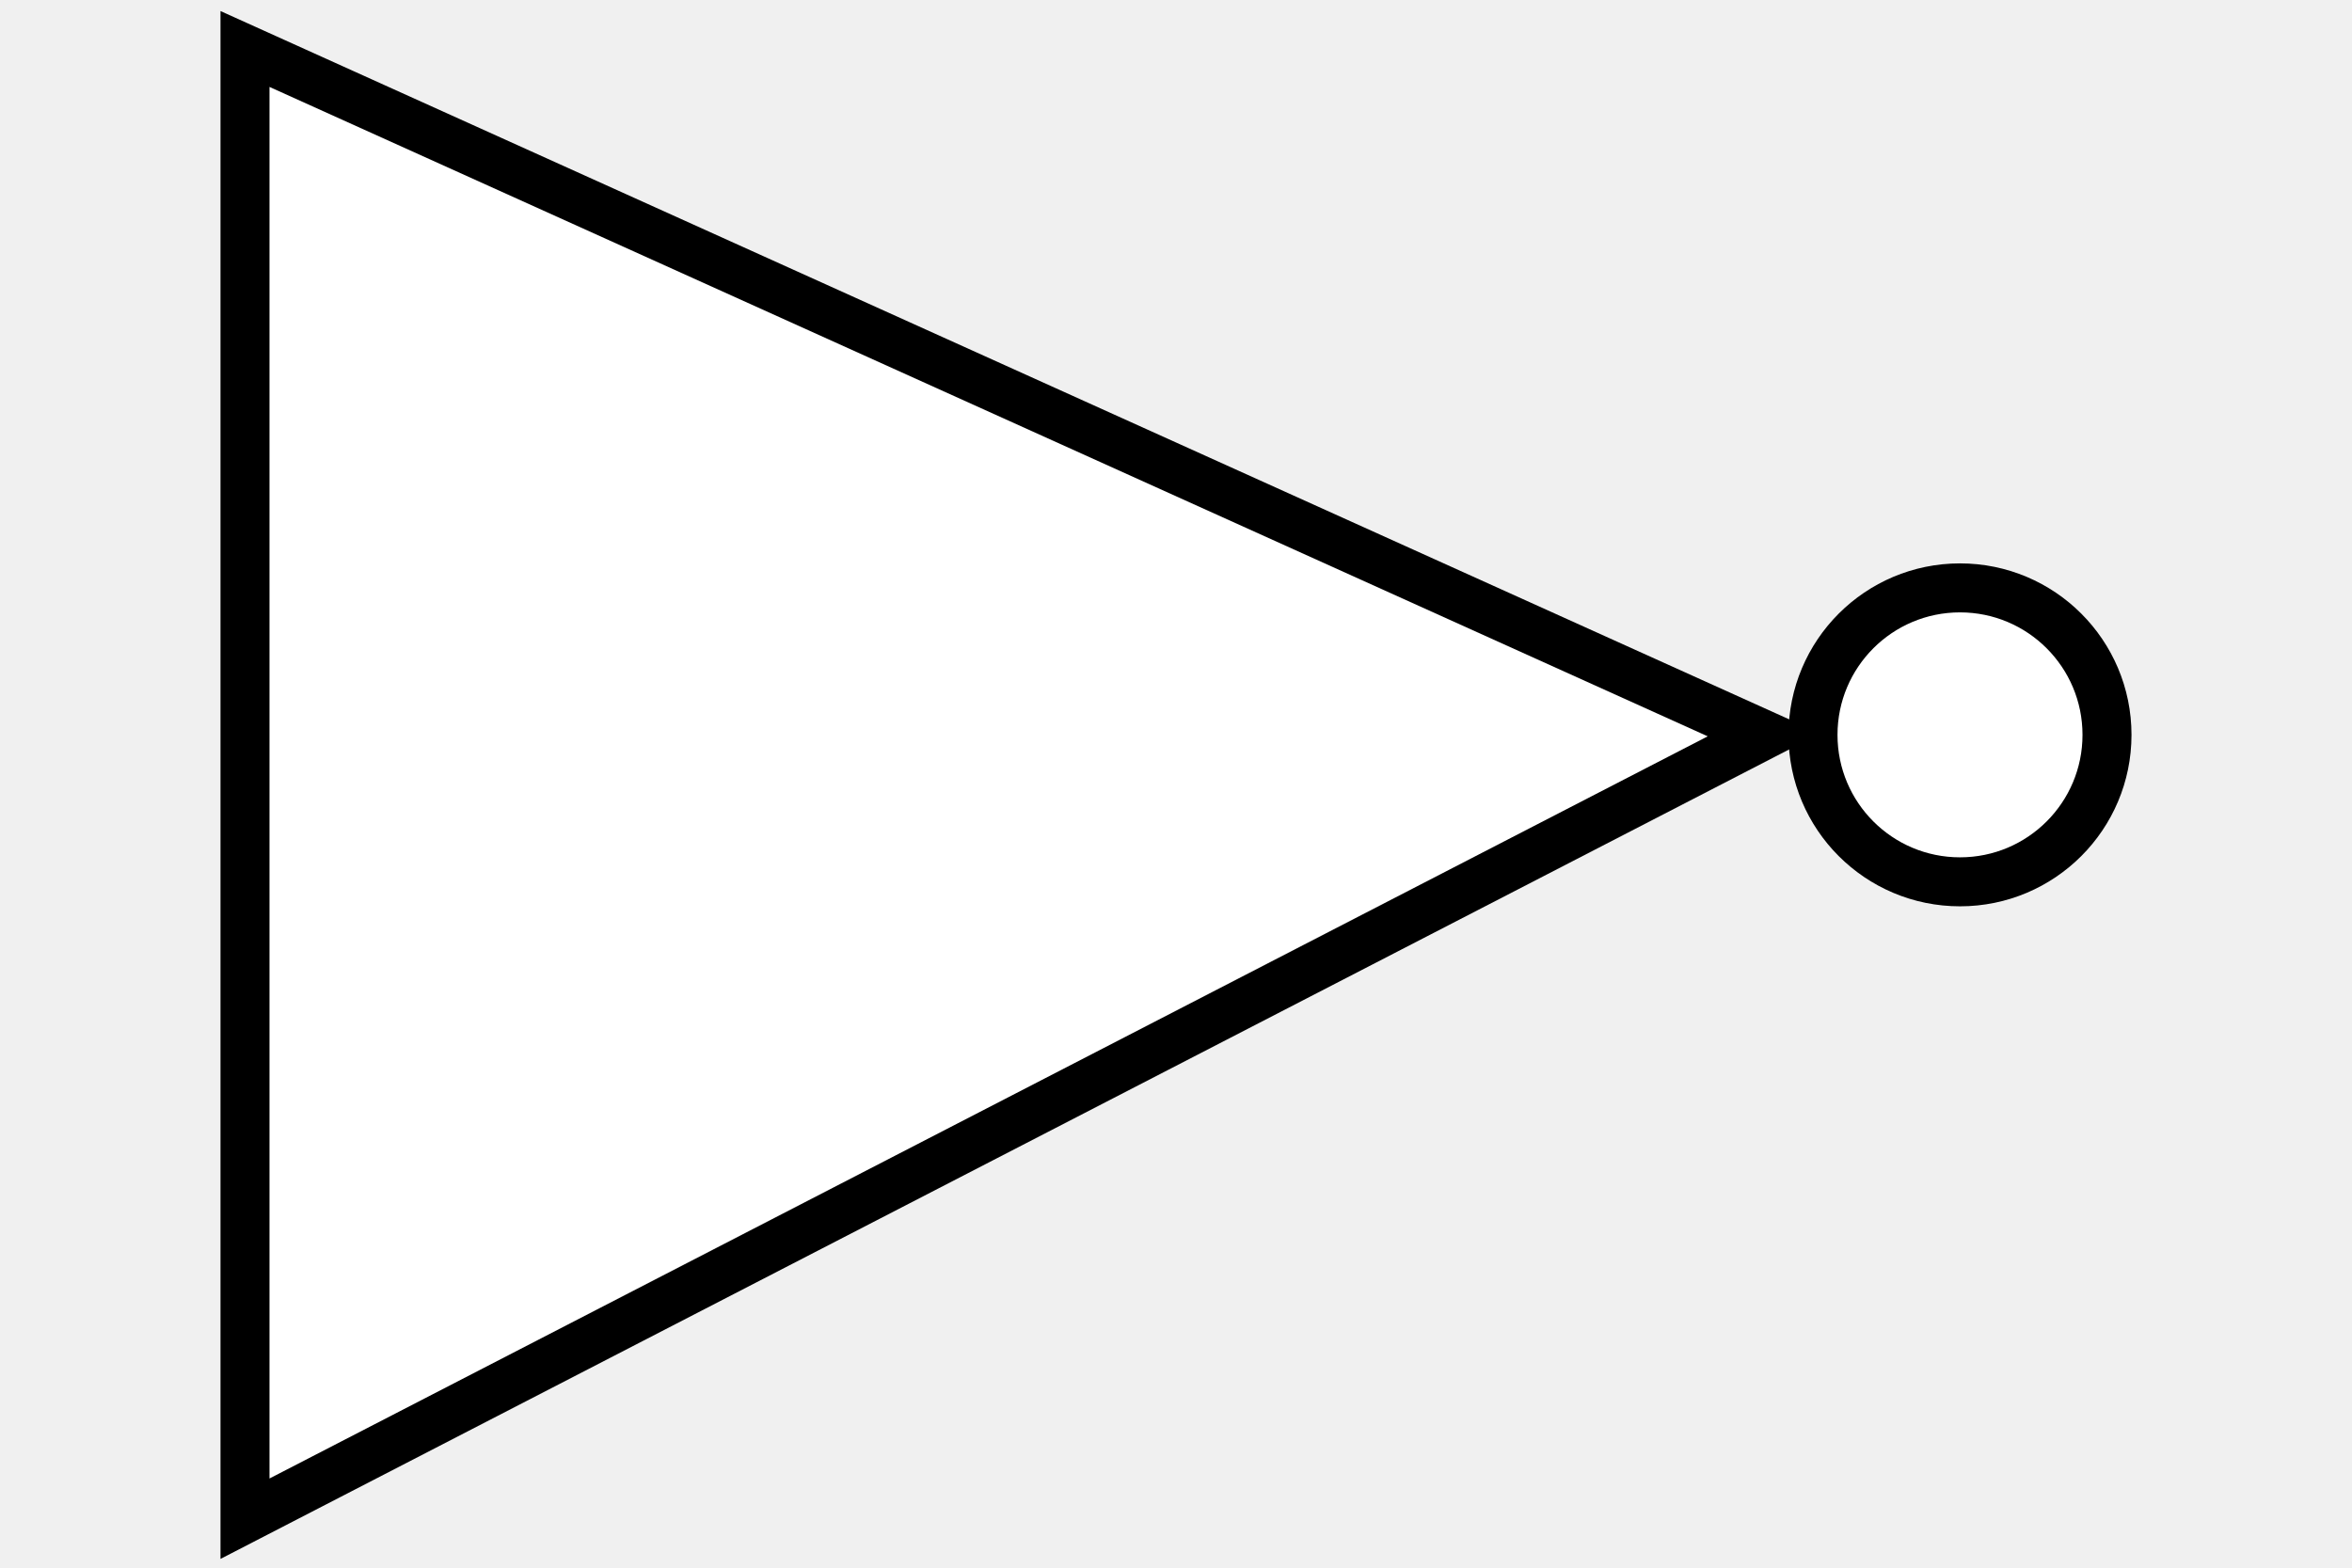
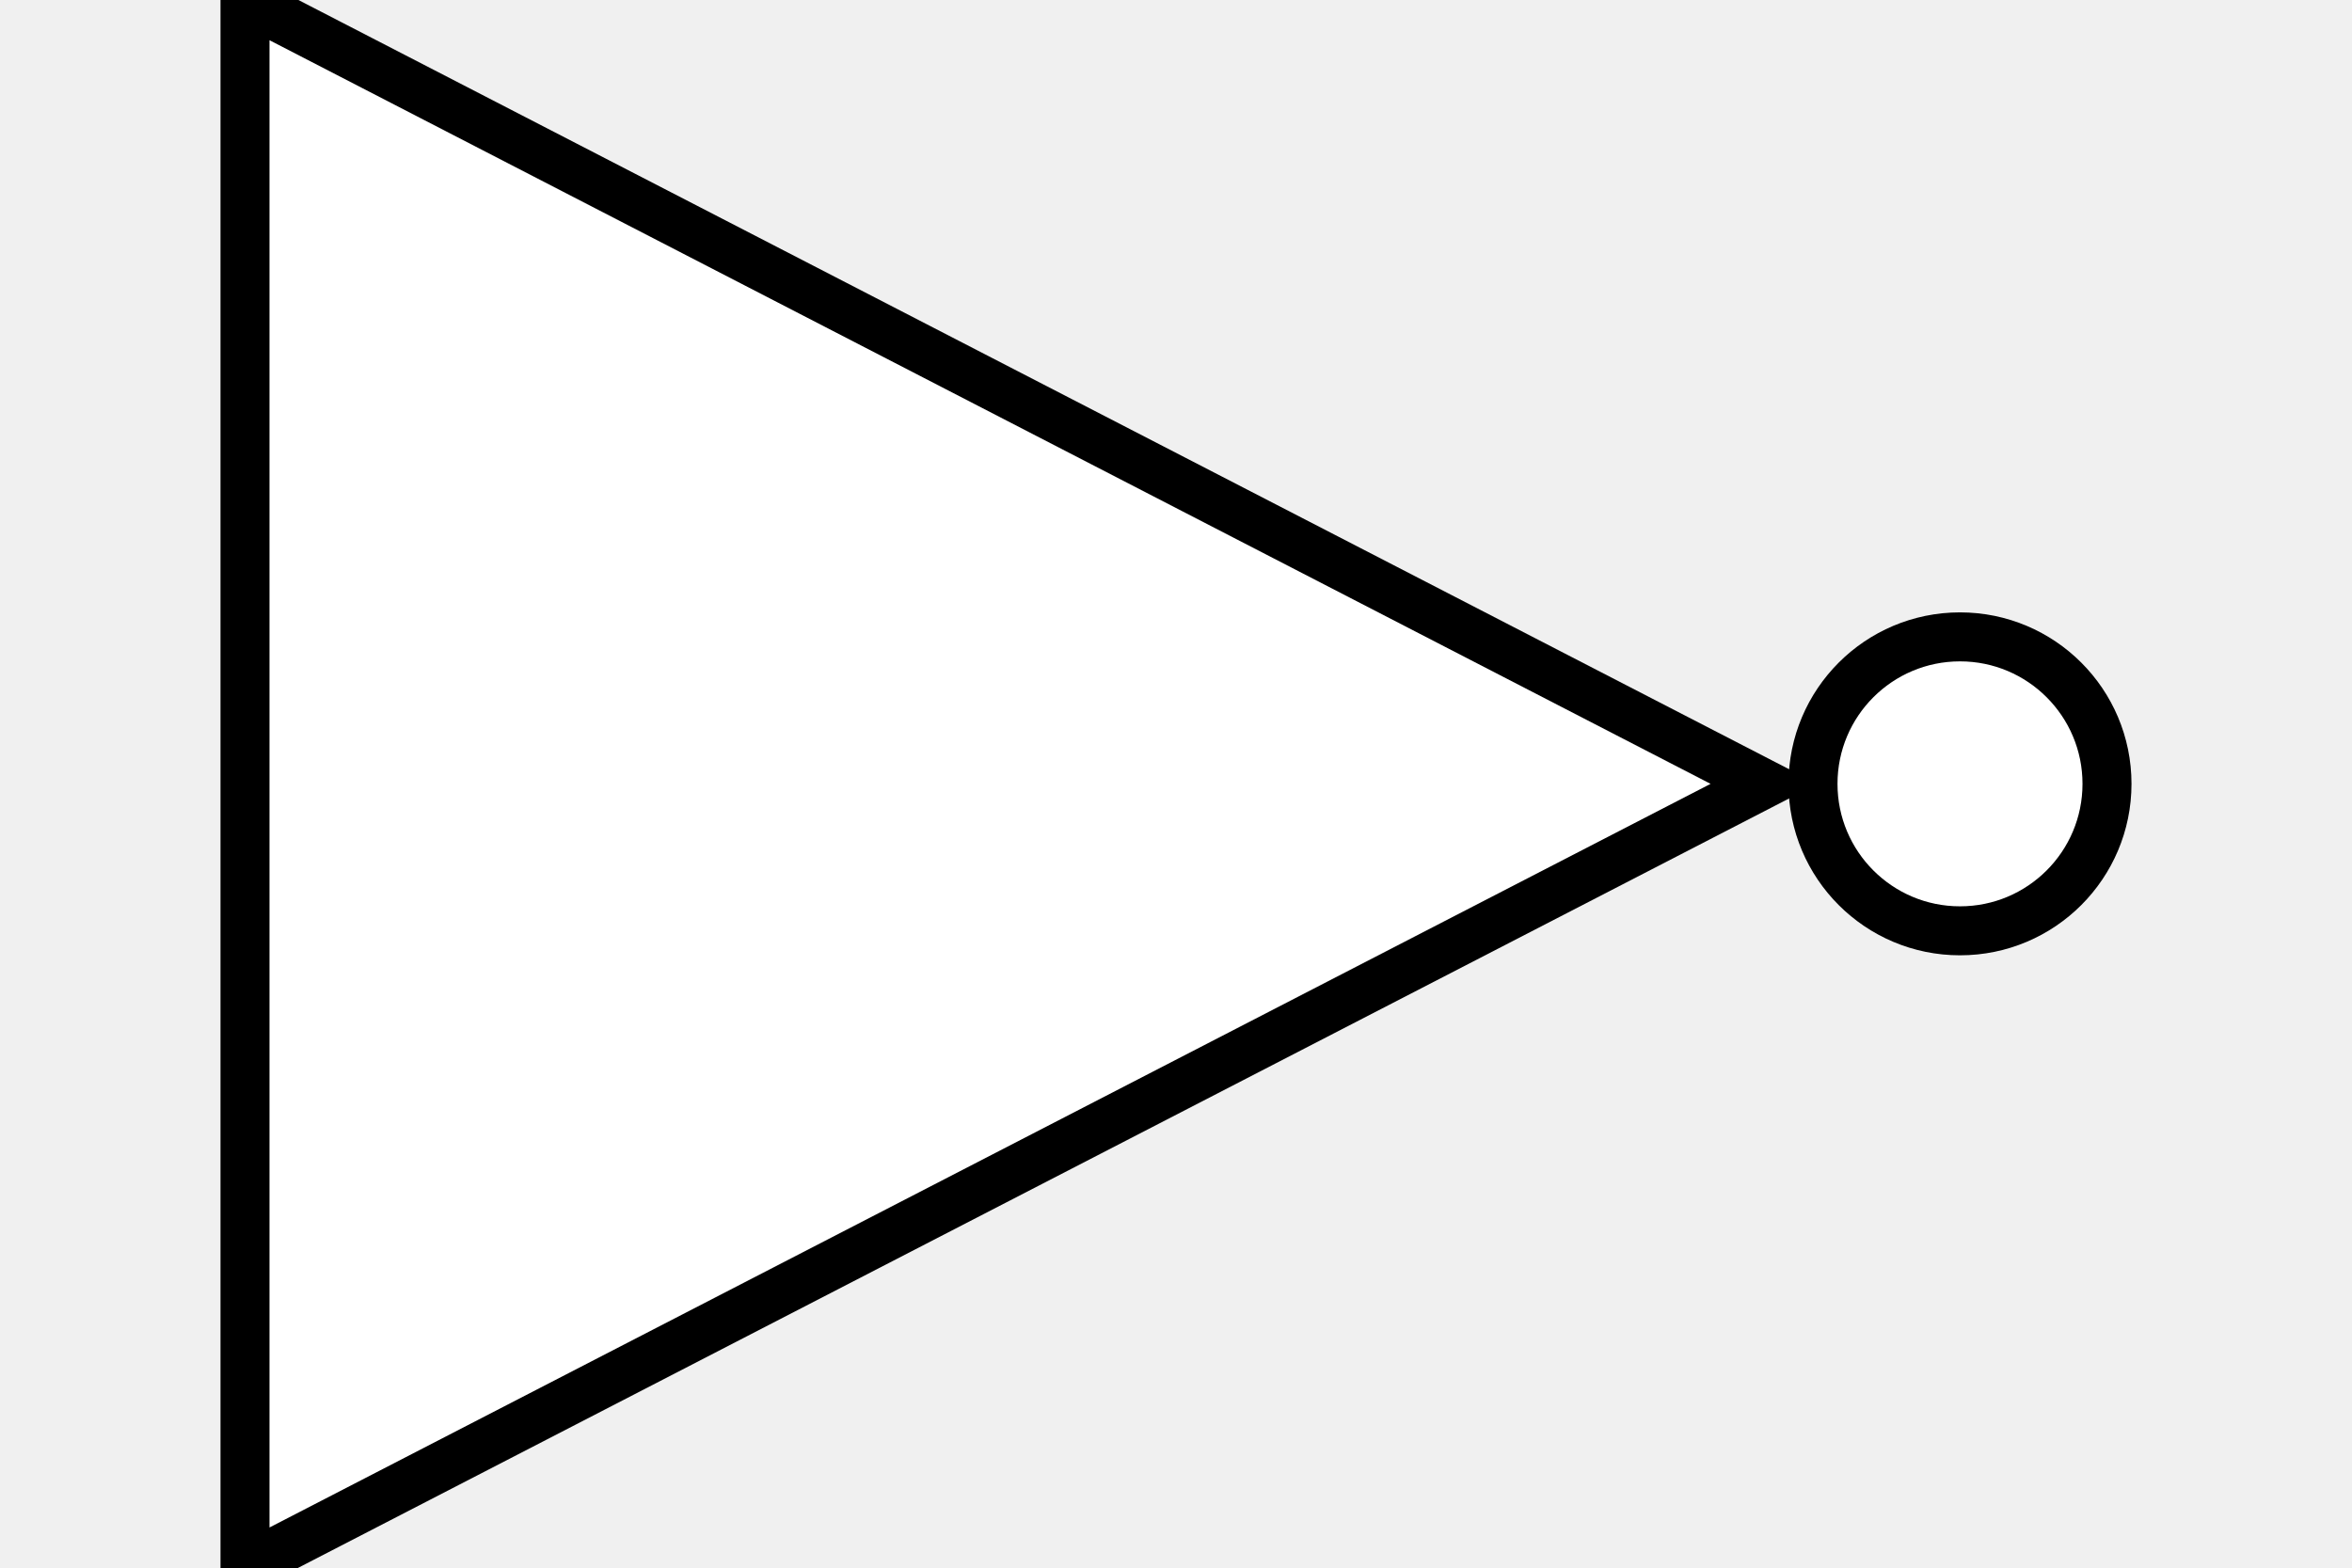
<svg xmlns="http://www.w3.org/2000/svg" width="48" height="32" viewBox="0 0 48 32">
-   <path d="  M 5 1  L 36 15  L 5 31  Z" style="fill:white;stroke:#000000;stroke-width:1" />
-   <circle cx="40" cy="15" r="3" style="fill:white;stroke:#000000;stroke-width:1" />
+   <path d="  M 5 0  L 36 16  L 5 32  Z" style="fill:white;stroke:#000000;stroke-width:1" />
+   <circle cx="40" cy="16" r="3" style="fill:white;stroke:#000000;stroke-width:1" />
</svg>
